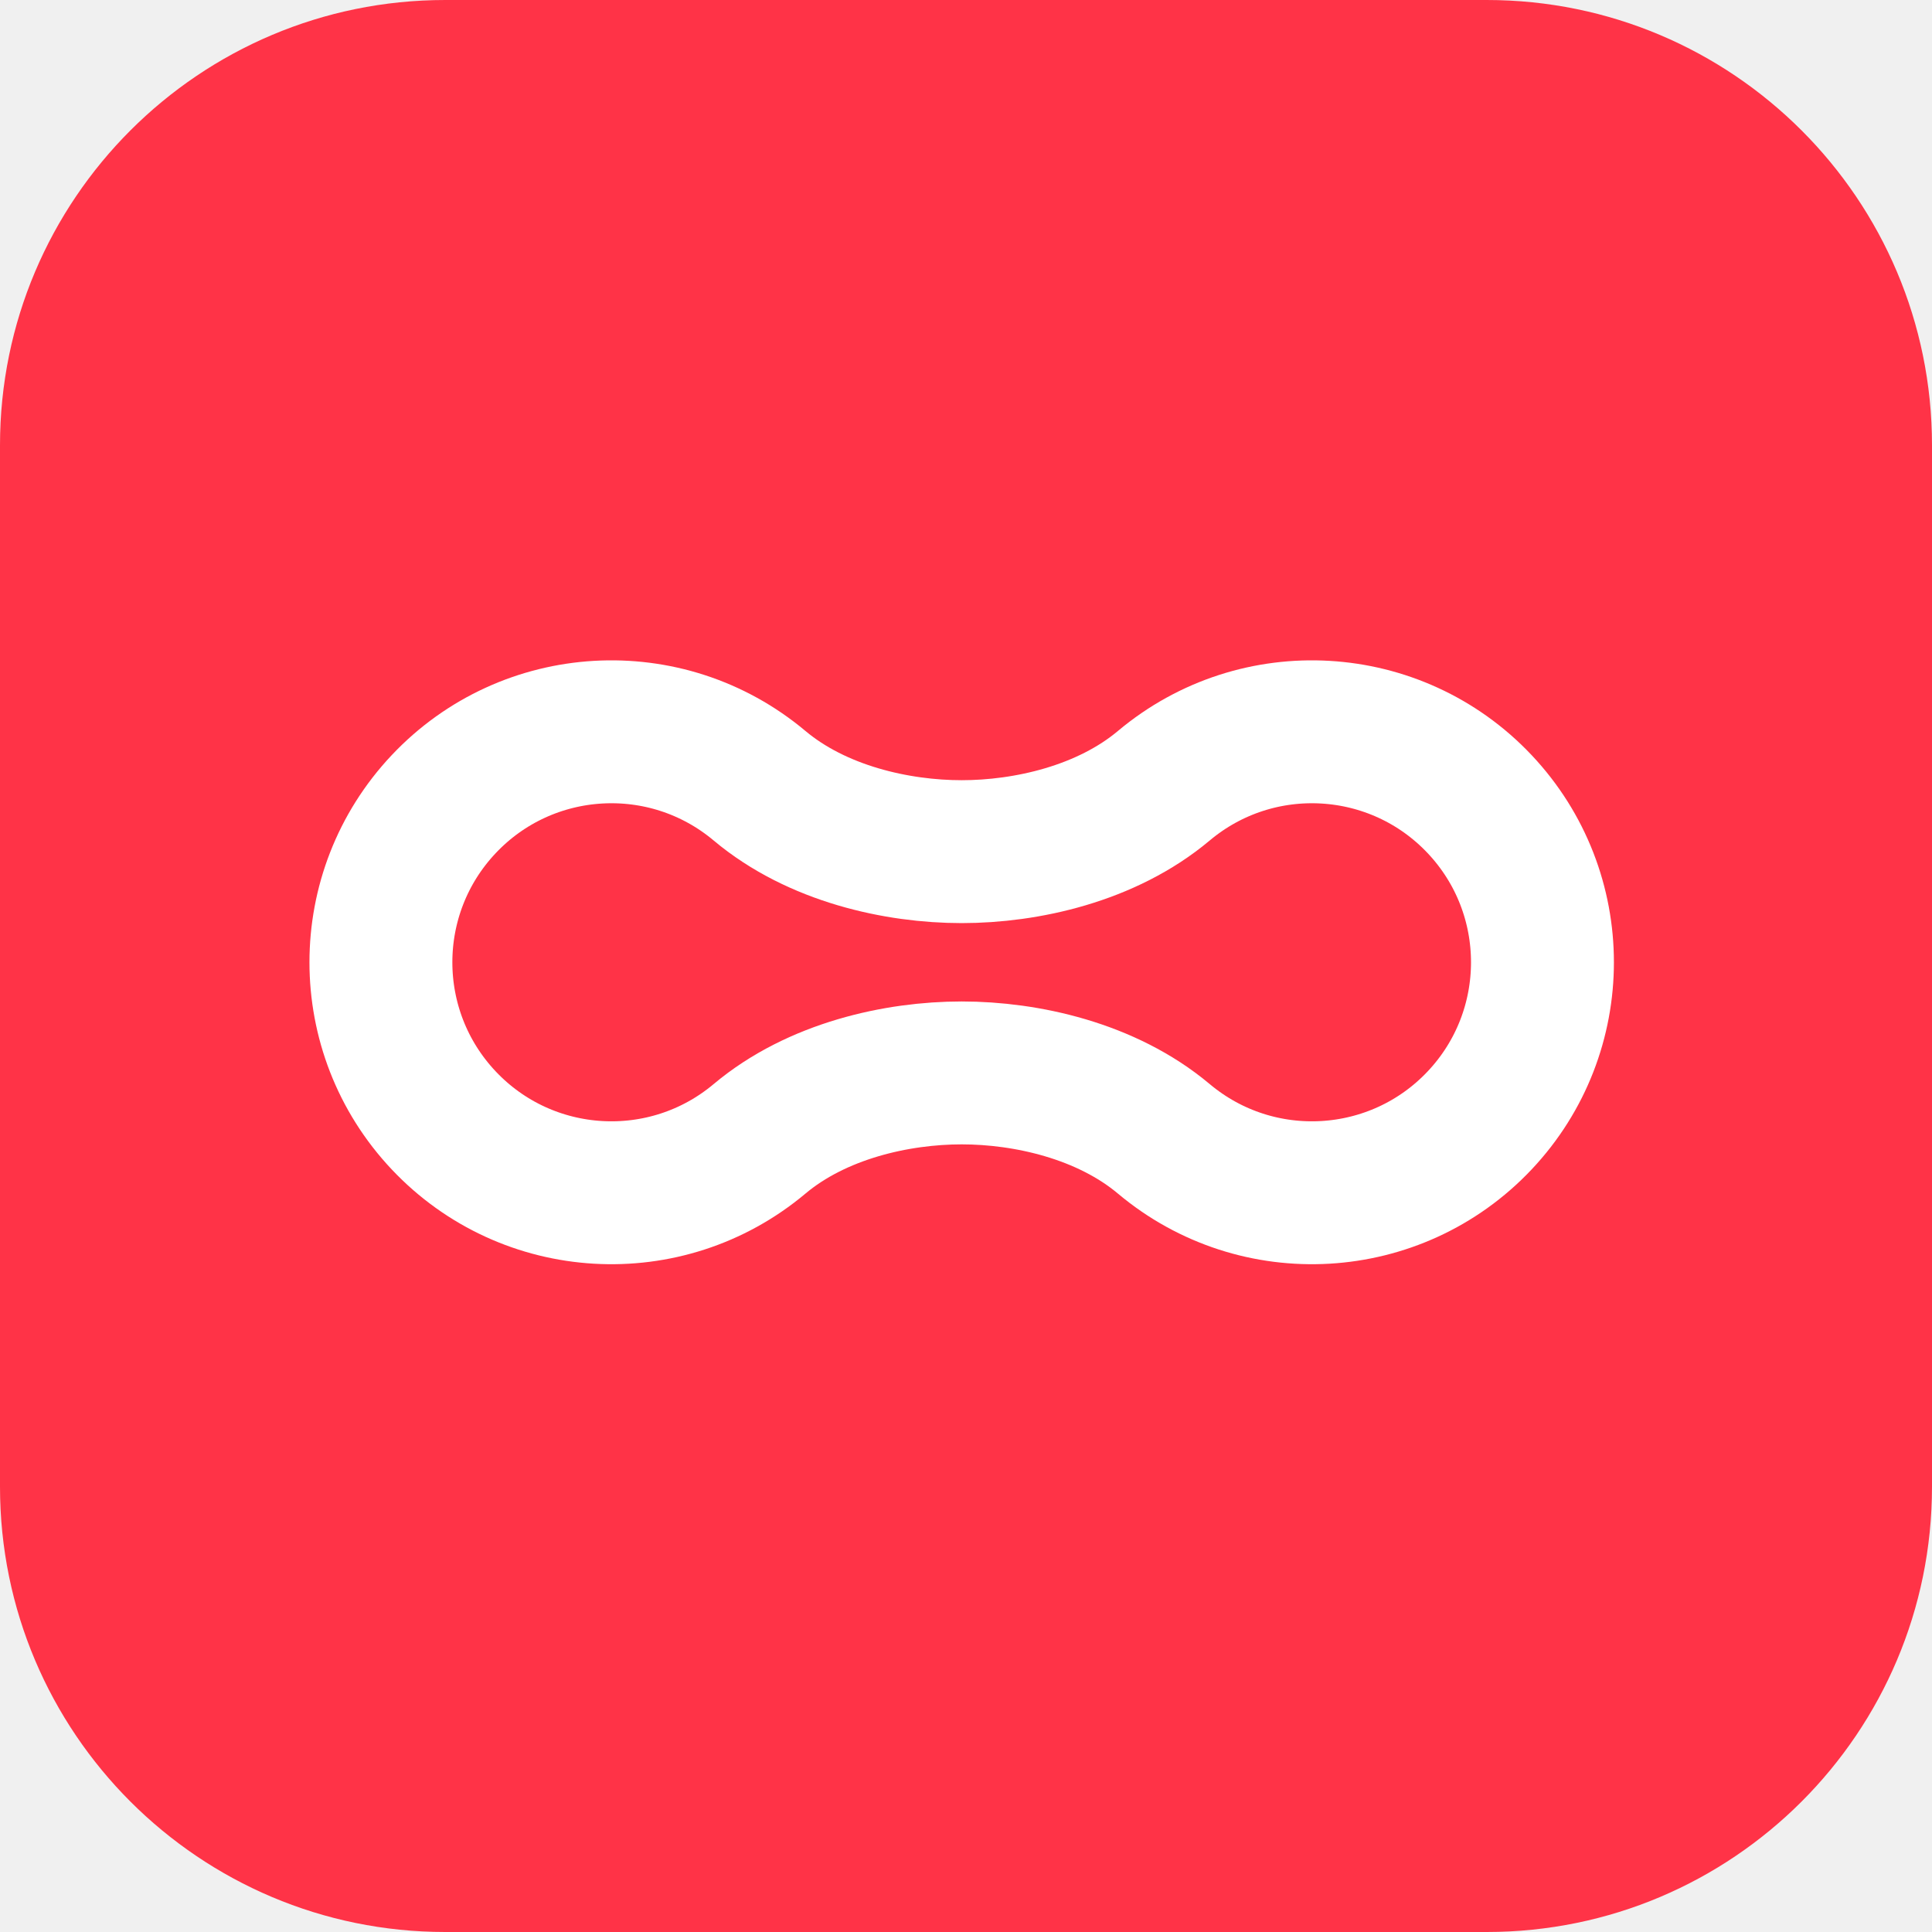
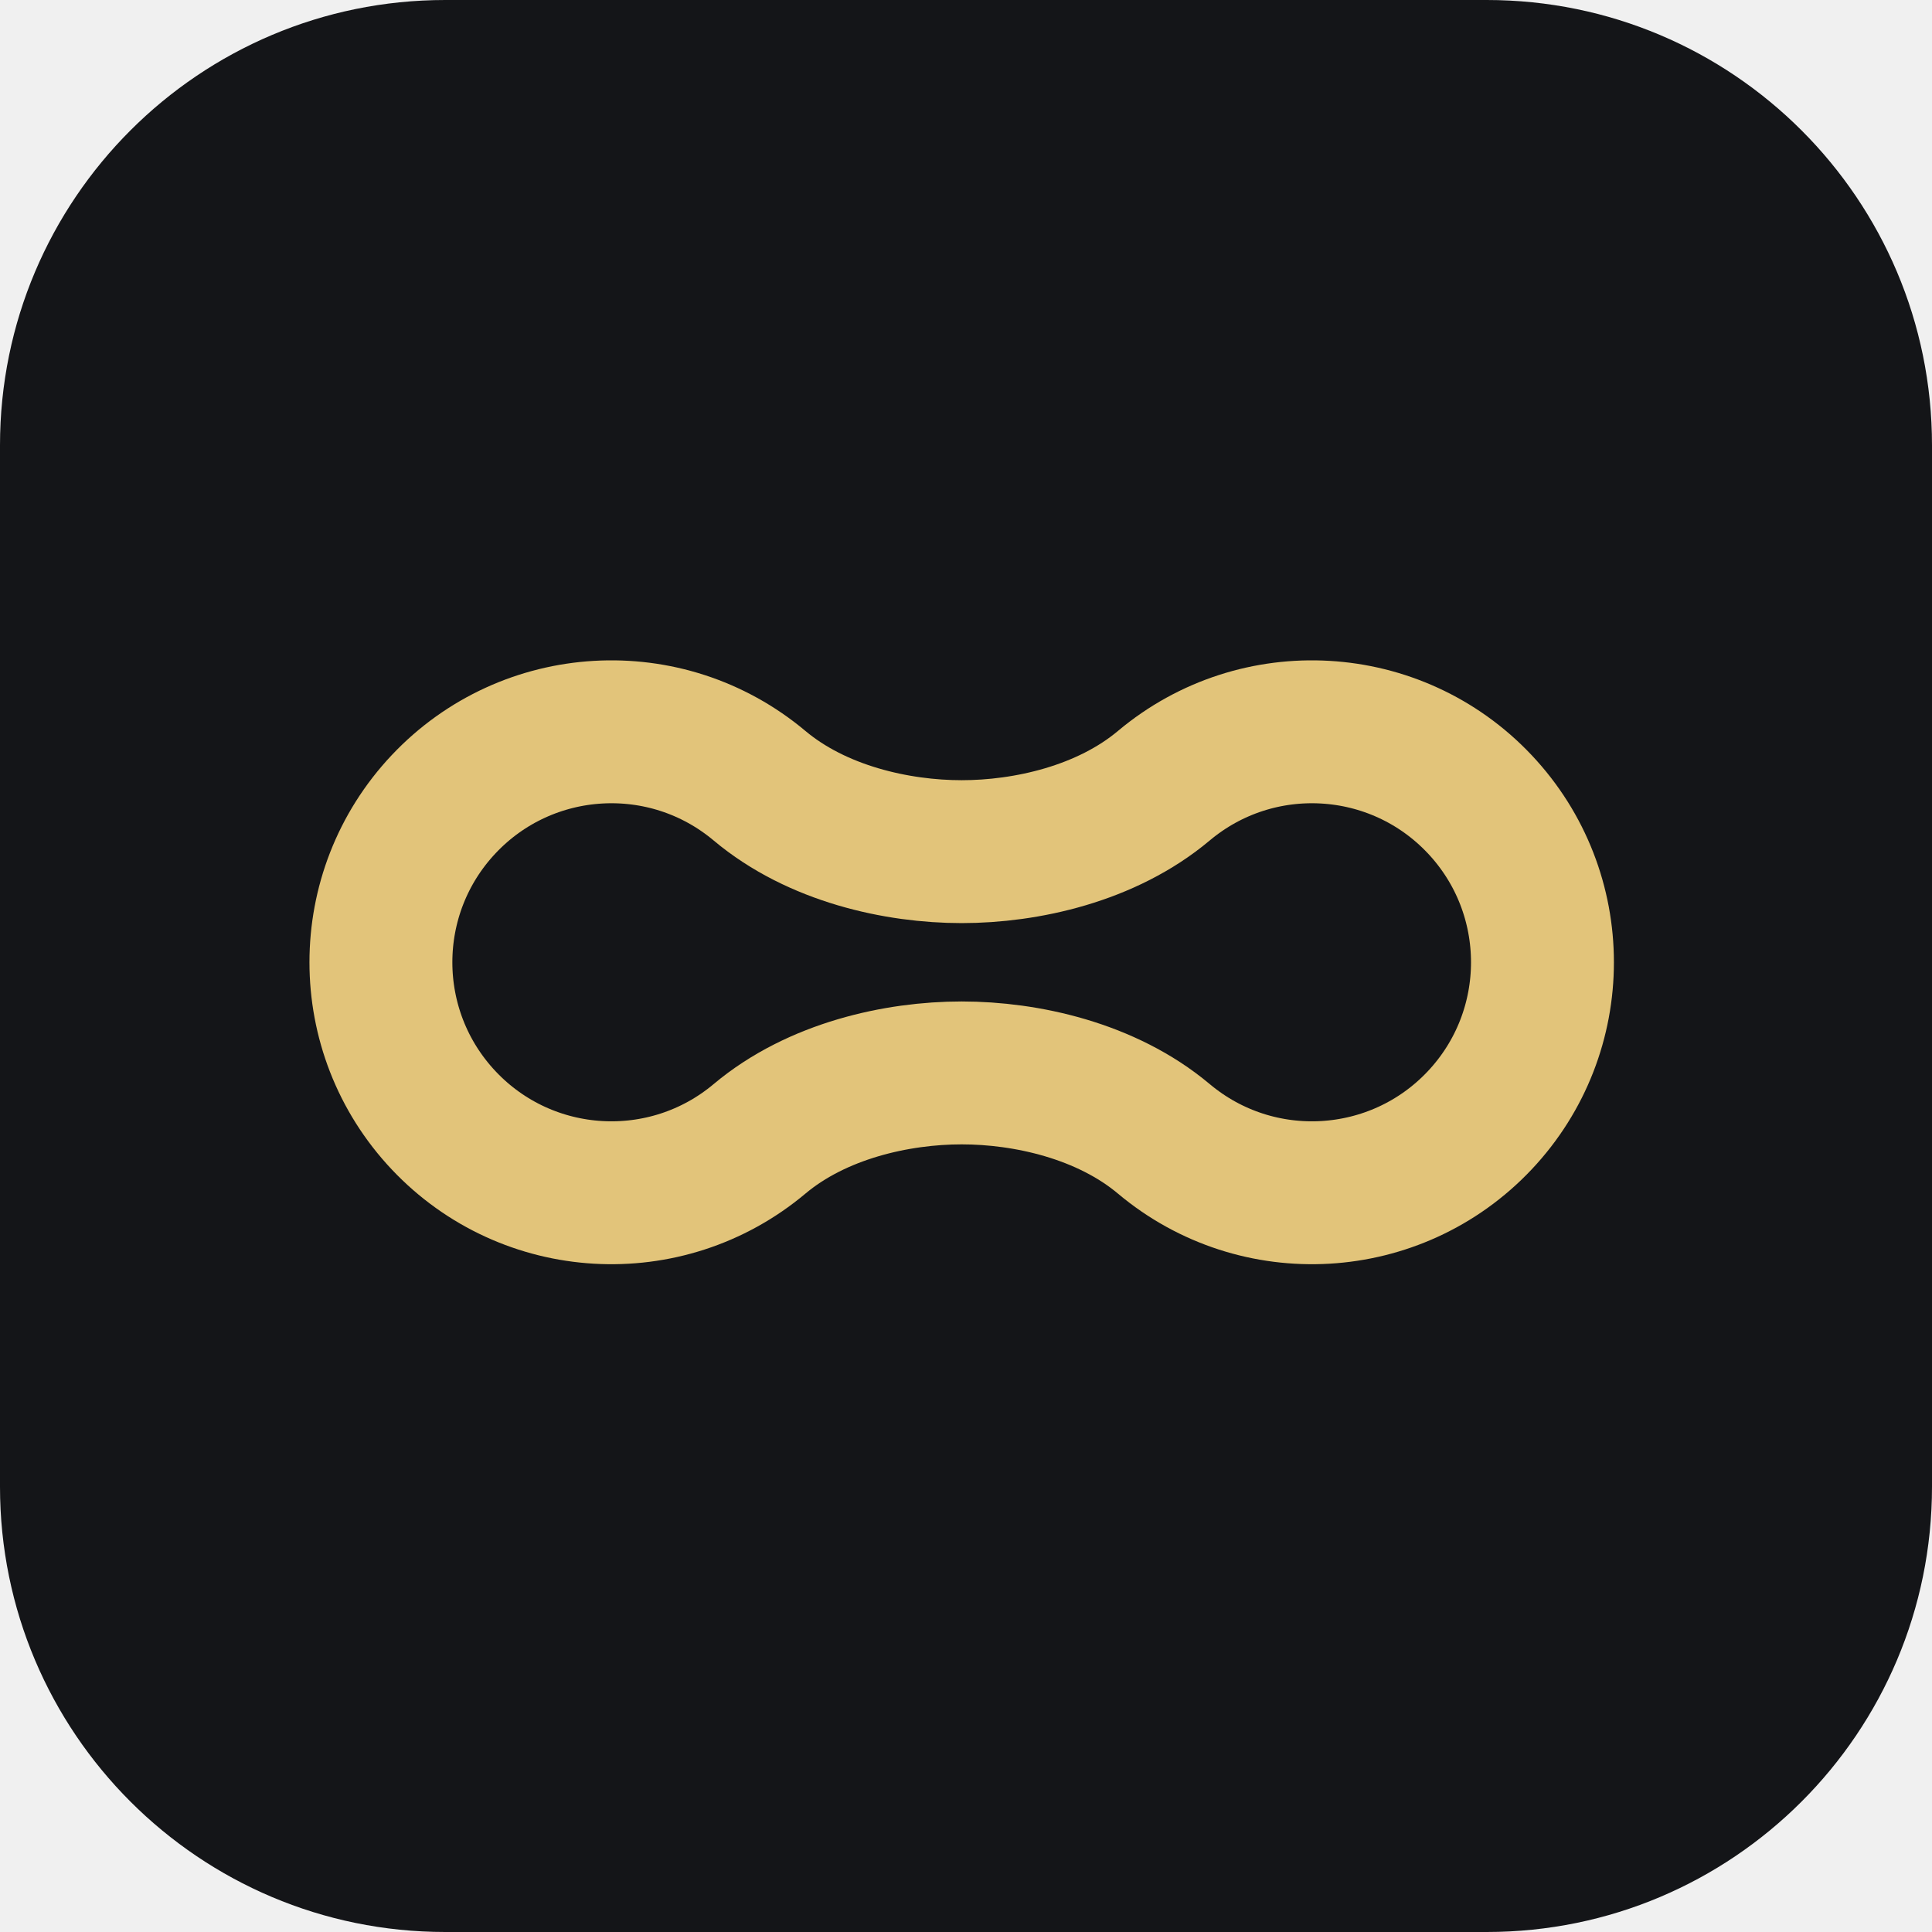
<svg xmlns="http://www.w3.org/2000/svg" viewBox="0 0 1024 1024">
-   <rect width="1024" height="1024" rx="236" fill="#FF3347" />
+   <rect width="1024" height="1024" rx="236" fill="#141518" />
  <g transform="translate(164 350) scale(0.6108)">
-     <path d="M390.6 108.8C440.4 150.6 510 166 566 166C622 166 691.6 150.6 741.4 108.8A200 200 0 1 1 741.4 415.2C691.6 373.4 622 358 566 358C510 358 440.4 373.4 390.6 415.2A200 200 0 1 1 390.6 108.8Z" fill="none" stroke="#FFFFFF" stroke-width="124" stroke-linejoin="round" />
+     <path d="M390.6 108.8C440.4 150.6 510 166 566 166C622 166 691.6 150.6 741.4 108.8A200 200 0 1 1 741.4 415.2C691.6 373.4 622 358 566 358C510 358 440.4 373.4 390.6 415.2A200 200 0 1 1 390.6 108.8Z" fill="none" stroke="#E2C47A" stroke-width="124" stroke-linejoin="round" />
  </g>
</svg>
